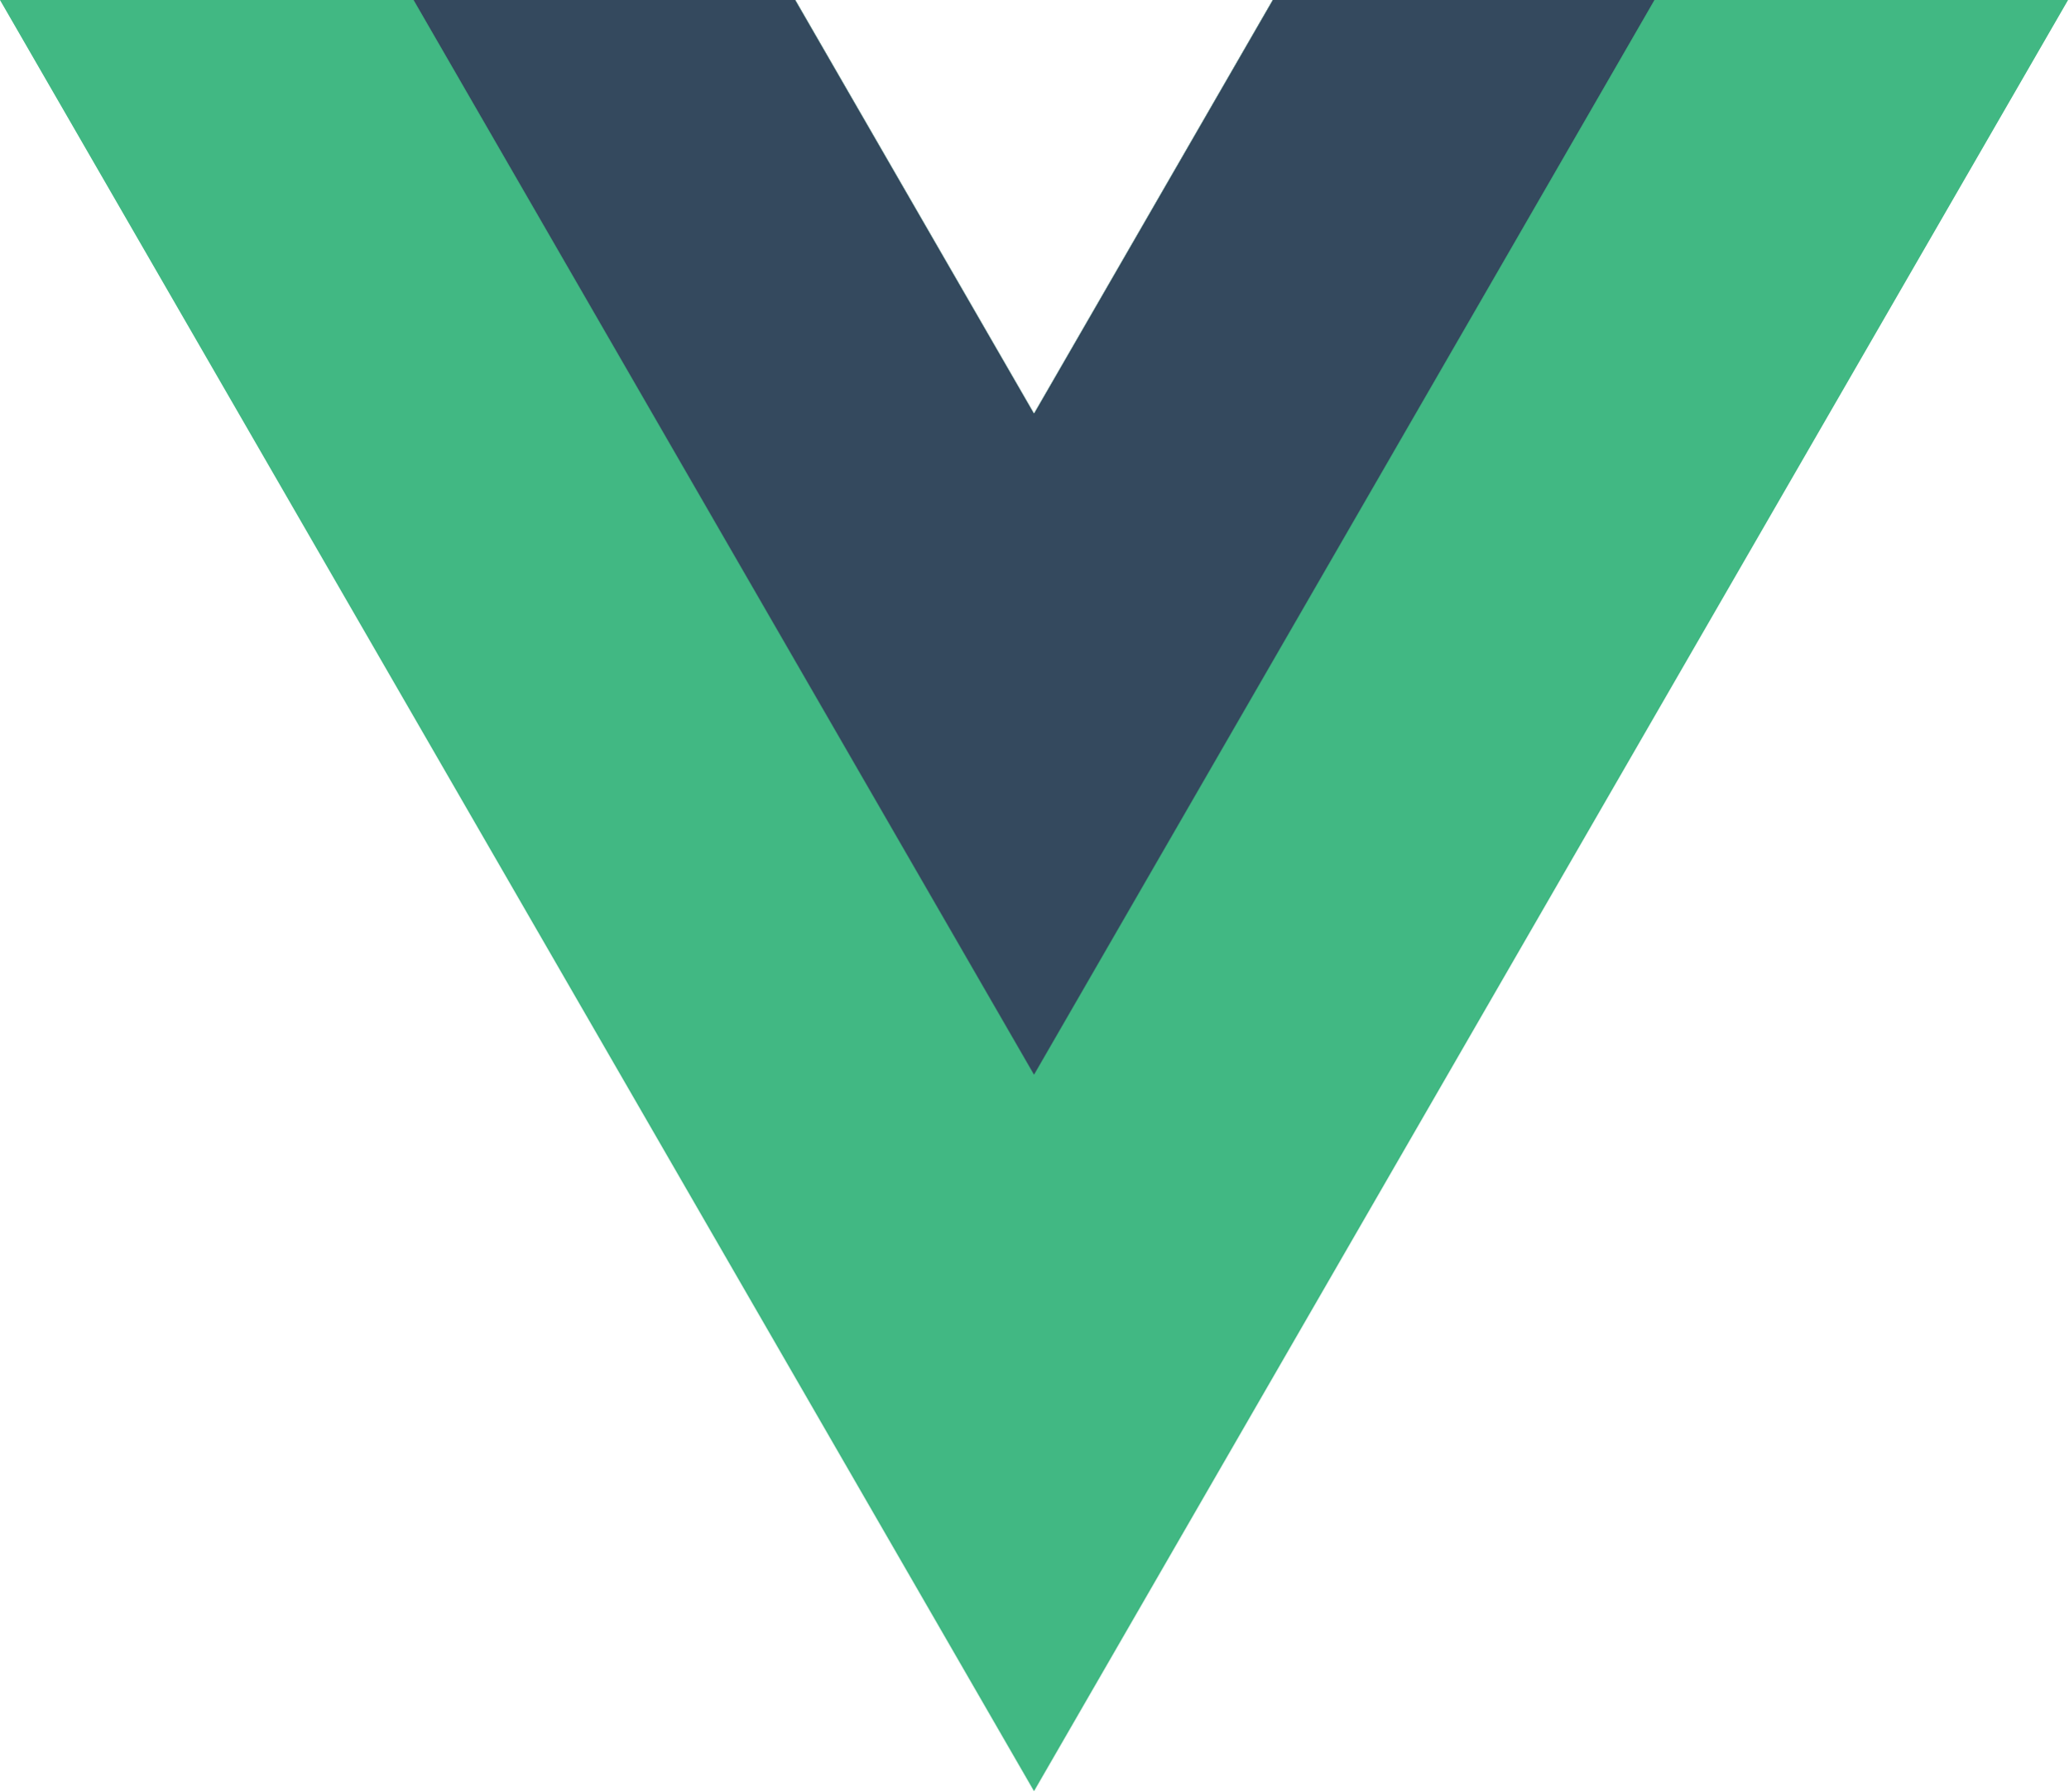
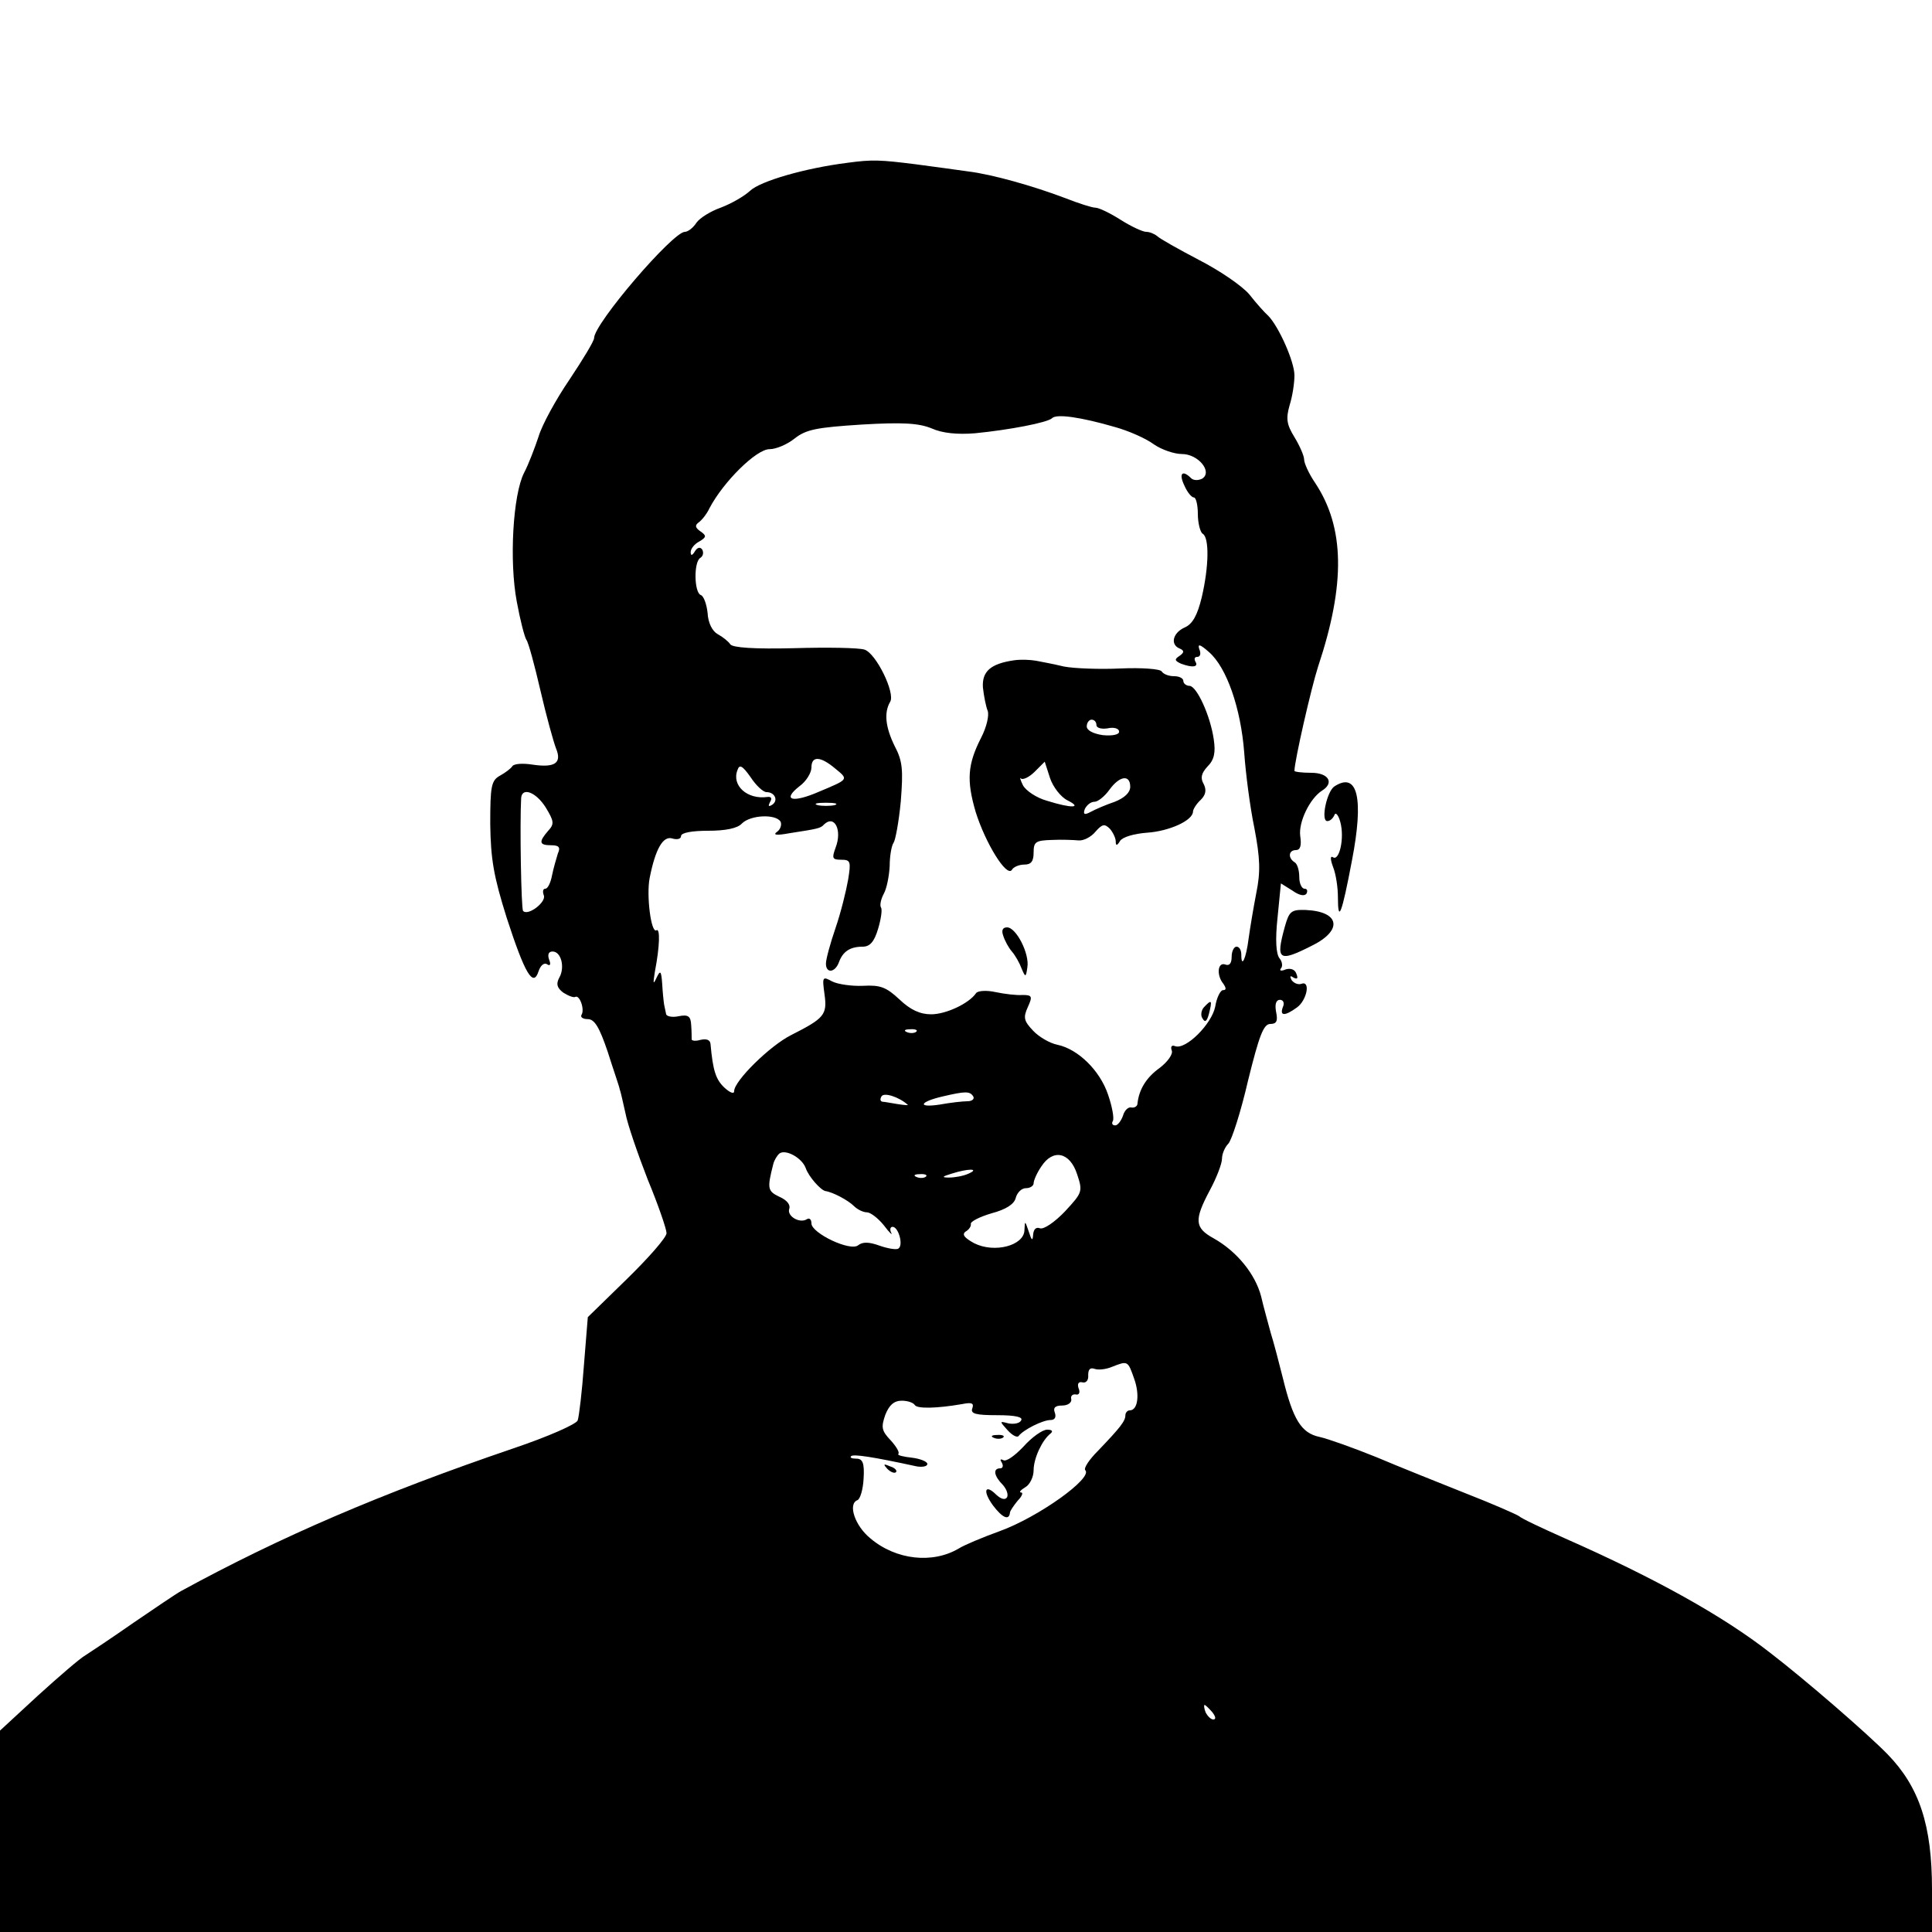
- <svg xmlns="http://www.w3.org/2000/svg" viewBox="0 0 261.76 226.69">
-   <path d="M161.096.001l-30.225 52.351L100.647.001H-.005l130.877 226.688L261.749.001z" fill="#41b883" />
-   <path d="M161.096.001l-30.225 52.351L100.647.001H52.346l78.526 136.01L209.398.001z" fill="#34495e" />
+ <svg xmlns="http://www.w3.org/2000/svg" version="1.0" width="400pt" height="400pt" viewBox="0 0 400 400" preserveAspectRatio="xMidYMid meet">
+   <g transform="translate(0,400) scale(0.1,-0.1)" fill="#000000" stroke="none">
+     <path d="M1755 3663 c-88 -11 -181 -38 -202 -58 -13 -12 -40 -27 -61 -35 -20 -7 -43 -21 -50 -31 -7 -11 -18 -19 -24 -19 -25 0 -188 -190 -188 -220 0 -6 -23 -44 -51 -86 -28 -41 -57 -94 -64 -118 -8 -24 -21 -58 -30 -75 -23 -45 -31 -183 -15 -267 7 -38 16 -73 20 -79 4 -5 17 -53 29 -105 12 -52 27 -106 32 -119 13 -31 -2 -41 -49 -34 -19 3 -37 2 -41 -3 -3 -5 -15 -14 -26 -20 -18 -10 -20 -22 -20 -100 1 -73 7 -108 34 -194 38 -117 55 -145 66 -111 4 12 11 18 17 15 7 -5 9 -1 5 9 -4 11 -1 17 7 17 18 0 26 -33 14 -54 -7 -13 -5 -21 8 -31 11 -7 22 -11 25 -9 9 5 20 -26 13 -37 -3 -5 3 -9 13 -9 14 0 24 -17 41 -67 12 -38 24 -72 25 -78 2 -5 7 -28 12 -50 4 -22 25 -83 46 -137 22 -53 39 -103 39 -111 0 -9 -37 -51 -82 -95 l-81 -79 -8 -99 c-4 -55 -10 -106 -13 -115 -4 -8 -60 -33 -134 -58 -273 -93 -482 -183 -687 -295 -11 -6 -55 -36 -99 -66 -43 -30 -88 -60 -99 -67 -11 -6 -55 -44 -99 -84 l-78 -72 0 -209 0 -208 2000 0 2000 0 0 88 c0 133 -26 212 -92 280 -42 43 -170 154 -243 210 -97 76 -239 155 -425 237 -47 21 -90 41 -95 46 -6 4 -56 26 -110 47 -55 22 -138 55 -185 75 -47 19 -100 38 -118 42 -38 8 -55 36 -76 122 -8 32 -19 74 -25 93 -5 19 -15 54 -20 76 -12 46 -50 93 -98 120 -40 22 -41 38 -8 100 14 26 25 55 25 65 0 10 6 24 13 31 7 7 26 66 41 131 23 93 32 117 46 117 13 0 16 6 12 25 -3 16 0 25 8 25 7 0 10 -7 6 -15 -7 -19 4 -19 29 -1 21 15 29 57 9 49 -6 -2 -15 1 -20 8 -4 8 -3 10 4 5 8 -4 10 -2 6 8 -3 9 -12 12 -22 9 -9 -4 -14 -3 -10 2 4 4 3 14 -3 21 -7 9 -9 38 -4 84 l7 71 24 -15 c14 -10 25 -12 29 -6 3 6 1 10 -4 10 -6 0 -11 11 -11 24 0 14 -4 28 -10 31 -14 9 -12 25 3 25 9 0 12 9 9 29 -4 29 20 78 45 94 26 16 14 37 -22 37 -19 0 -35 2 -35 4 0 20 35 173 49 216 57 171 55 288 -6 380 -13 19 -23 41 -23 49 0 7 -9 28 -20 46 -16 26 -18 38 -10 66 6 19 10 46 10 62 0 28 -32 100 -54 123 -7 6 -25 26 -39 44 -15 18 -62 50 -105 72 -42 22 -81 44 -86 49 -6 5 -16 9 -23 9 -7 0 -31 11 -53 25 -22 14 -45 25 -52 25 -7 0 -35 9 -63 20 -66 25 -151 49 -200 55 -22 3 -71 10 -110 15 -72 9 -89 10 -140 3z m553 -547 c29 -8 65 -24 81 -36 16 -11 42 -20 58 -20 34 0 64 -37 42 -51 -8 -4 -18 -4 -23 1 -18 18 -26 10 -14 -15 6 -14 15 -25 20 -25 4 0 8 -15 8 -34 0 -19 5 -38 10 -41 14 -8 13 -68 -2 -132 -9 -37 -19 -55 -35 -62 -25 -11 -31 -36 -10 -44 9 -4 9 -8 -1 -15 -11 -7 -10 -10 3 -16 24 -9 37 -7 30 4 -3 6 -2 10 4 10 6 0 8 7 4 16 -4 12 2 10 20 -6 37 -32 66 -117 73 -208 3 -43 12 -113 21 -156 12 -63 13 -91 4 -135 -6 -31 -13 -73 -16 -95 -5 -40 -15 -62 -15 -33 0 10 -4 17 -10 17 -5 0 -10 -9 -10 -21 0 -14 -5 -19 -13 -16 -16 6 -19 -22 -4 -40 6 -9 6 -13 -1 -13 -5 0 -13 -15 -16 -34 -7 -36 -61 -90 -83 -82 -7 3 -10 -1 -7 -9 3 -7 -8 -23 -25 -36 -28 -20 -43 -45 -46 -74 0 -5 -6 -9 -12 -8 -7 2 -15 -6 -18 -17 -4 -11 -11 -20 -16 -20 -6 0 -8 4 -5 9 3 5 -1 29 -10 55 -17 50 -62 94 -105 103 -15 3 -38 16 -50 29 -19 20 -21 27 -11 49 10 22 9 25 -11 25 -12 -1 -37 2 -56 6 -18 4 -36 3 -40 -2 -15 -22 -63 -44 -93 -44 -23 0 -43 9 -66 31 -27 25 -39 30 -75 28 -23 -1 -52 3 -64 9 -20 11 -21 10 -16 -26 6 -43 0 -50 -69 -85 -44 -22 -118 -95 -118 -116 0 -7 -9 -3 -20 7 -18 17 -24 35 -29 91 -1 8 -8 11 -21 8 -10 -3 -19 -2 -18 2 0 3 0 16 -1 29 -1 18 -6 22 -26 18 -14 -3 -26 0 -26 5 -1 5 -3 14 -4 19 -1 6 -3 25 -4 43 -2 28 -4 29 -12 12 -7 -15 -7 -11 -3 14 10 52 11 90 3 85 -11 -7 -21 72 -14 108 12 61 28 88 47 82 10 -3 18 -1 18 5 0 7 23 11 56 11 36 0 61 5 70 15 18 18 70 20 80 4 3 -6 0 -16 -7 -21 -10 -7 -1 -8 26 -3 58 9 64 10 71 18 22 21 38 -12 24 -48 -8 -22 -7 -25 12 -25 19 0 20 -4 14 -41 -4 -23 -15 -68 -26 -100 -11 -32 -20 -65 -20 -74 0 -21 19 -19 27 3 8 22 23 32 49 32 15 0 24 10 32 37 6 20 9 40 6 44 -3 5 0 18 6 29 6 11 11 37 12 57 0 21 4 43 8 48 4 6 11 44 15 86 5 65 4 83 -13 115 -19 39 -22 69 -9 91 11 18 -29 100 -53 108 -12 4 -78 5 -146 3 -82 -2 -127 1 -132 8 -4 6 -15 15 -26 21 -11 6 -20 23 -21 44 -2 18 -8 35 -14 37 -14 5 -15 69 -1 77 6 4 7 11 4 17 -4 6 -10 5 -15 -3 -6 -10 -9 -10 -9 -2 0 7 8 17 18 22 15 9 15 12 2 21 -10 7 -12 12 -4 18 6 4 17 17 23 30 29 55 97 122 124 122 14 0 37 10 52 22 24 19 46 23 139 29 85 5 118 3 145 -8 22 -10 54 -13 90 -10 71 7 149 22 159 31 9 10 61 2 130 -18z m-579 -707 c28 -23 29 -22 -33 -48 -55 -24 -78 -18 -41 11 14 10 25 28 25 39 0 24 18 24 49 -2z m-142 -49 c17 0 25 -17 12 -26 -8 -5 -9 -3 -5 5 5 8 3 12 -5 11 -42 -6 -75 24 -62 56 4 12 10 9 27 -15 11 -17 26 -31 33 -31z m-457 -32 c17 -28 18 -34 5 -48 -20 -23 -19 -30 6 -30 16 0 20 -4 14 -17 -3 -10 -9 -30 -12 -45 -3 -16 -9 -28 -14 -28 -5 0 -6 -6 -3 -14 5 -14 -33 -43 -43 -32 -4 4 -7 181 -4 234 2 23 31 12 51 -20z m598 5 c-10 -2 -26 -2 -35 0 -10 3 -2 5 17 5 19 0 27 -2 18 -5z m169 -469 c-3 -3 -12 -4 -19 -1 -8 3 -5 6 6 6 11 1 17 -2 13 -5z m-18 -151 c3 -2 -6 -1 -20 1 -13 2 -28 5 -32 5 -5 1 -5 6 -2 11 5 9 36 -1 54 -17z m136 17 c3 -5 -2 -10 -12 -10 -10 0 -36 -3 -58 -7 -47 -7 -41 6 7 17 47 11 56 11 63 0z m-347 -148 c6 -18 31 -46 41 -48 15 -2 47 -19 59 -31 7 -7 19 -13 27 -13 7 0 23 -12 35 -27 12 -16 19 -22 15 -15 -3 6 -2 12 3 12 12 0 23 -38 12 -45 -4 -3 -22 0 -39 6 -22 8 -35 8 -44 1 -16 -14 -97 25 -97 45 0 8 -4 12 -9 9 -15 -10 -42 6 -37 21 3 8 -4 18 -20 25 -25 12 -26 17 -13 68 2 8 8 18 13 22 13 9 46 -9 54 -30z m562 -13 c12 -36 11 -38 -25 -77 -21 -22 -44 -38 -52 -35 -8 3 -13 -2 -14 -13 -1 -14 -3 -13 -9 6 -8 23 -8 24 -9 3 -1 -32 -62 -48 -104 -27 -20 11 -26 18 -18 24 7 4 12 11 11 16 -1 5 19 15 43 22 30 8 47 19 50 32 3 11 12 20 21 20 9 0 16 5 16 10 0 6 7 22 16 35 24 37 59 30 74 -16z m-225 1 c-11 -5 -29 -8 -40 -8 -16 0 -15 2 5 8 34 11 60 11 35 0z m-88 -6 c-3 -3 -12 -4 -19 -1 -8 3 -5 6 6 6 11 1 17 -2 13 -5z m431 -418 c12 -33 8 -66 -9 -66 -5 0 -9 -5 -9 -10 0 -12 -10 -25 -57 -74 -18 -18 -30 -36 -26 -40 16 -16 -97 -97 -177 -126 -36 -13 -74 -29 -85 -36 -54 -32 -130 -24 -183 21 -32 26 -47 71 -27 79 6 2 12 23 13 45 2 32 -2 41 -15 41 -9 0 -14 2 -11 5 4 5 44 -1 136 -21 12 -2 22 0 22 5 0 5 -15 11 -32 13 -18 2 -31 5 -28 8 3 3 -5 16 -16 28 -19 20 -20 27 -11 53 8 20 18 29 34 29 12 0 24 -4 27 -9 5 -8 46 -7 98 2 20 4 25 2 21 -9 -4 -11 7 -14 52 -14 38 0 54 -4 49 -11 -3 -6 -15 -8 -26 -6 -19 5 -19 5 -2 -14 10 -11 20 -16 23 -12 10 13 50 33 66 33 9 0 12 6 9 15 -4 10 0 15 15 15 12 0 20 6 19 13 -2 6 2 11 9 10 7 -2 10 4 6 13 -3 9 0 14 8 12 8 -2 13 5 12 15 0 12 4 16 13 13 8 -3 24 -1 36 4 33 13 33 13 46 -24z m162 -691 c7 -9 8 -15 2 -15 -5 0 -12 7 -16 15 -3 8 -4 15 -2 15 2 0 9 -7 16 -15z" />
+     <path d="M2100 2633 c-49 -7 -67 -23 -65 -56 2 -18 6 -39 10 -49 3 -9 -2 -33 -14 -56 -28 -55 -30 -88 -11 -153 20 -64 64 -136 75 -120 3 6 15 11 26 11 14 0 19 7 19 25 0 22 4 25 38 26 20 1 45 0 55 -1 10 -1 26 7 35 18 14 16 19 17 30 6 6 -7 12 -19 12 -26 0 -10 3 -9 9 1 5 8 29 15 56 17 45 3 95 25 95 44 0 4 7 16 16 24 11 11 12 21 6 33 -7 12 -5 22 8 36 14 14 17 29 13 56 -7 49 -35 110 -50 111 -7 0 -13 5 -13 10 0 6 -9 10 -19 10 -11 0 -22 4 -26 10 -3 5 -41 8 -85 6 -44 -2 -96 0 -117 4 -21 5 -47 10 -58 12 -11 2 -31 3 -45 1z m170 -134 c0 -6 10 -9 23 -7 13 3 24 0 24 -7 0 -6 -14 -9 -34 -7 -20 3 -33 10 -33 18 0 8 5 14 10 14 6 0 10 -5 10 -11z m-60 -156 c32 -16 9 -17 -42 -1 -22 6 -44 21 -50 32 -6 12 -7 18 -4 14 4 -3 17 3 28 14 l21 21 11 -34 c6 -18 22 -39 36 -46z m130 28 c0 -12 -12 -23 -32 -31 -18 -6 -41 -16 -50 -21 -13 -7 -16 -5 -12 6 4 8 12 15 20 15 7 0 21 11 31 25 21 29 43 32 43 6z" />
+     <path d="M2077 2063 c3 -10 11 -25 18 -33 7 -8 16 -24 20 -35 8 -19 9 -19 12 2 5 28 -23 83 -42 83 -9 0 -12 -6 -8 -17z" />
+     <path d="M2493 1915 c-6 -6 -8 -18 -3 -24 5 -9 9 -5 13 10 7 28 6 31 -10 14z" />
+     <path d="M2119 1005 c-18 -19 -36 -32 -42 -28 -6 3 -7 1 -3 -5 4 -7 2 -12 -3 -12 -16 0 -13 -16 5 -34 8 -9 12 -20 9 -26 -4 -6 -12 -4 -22 5 -24 24 -29 8 -7 -22 19 -25 33 -32 35 -15 0 4 8 15 16 25 9 9 12 17 7 17 -5 0 -1 5 9 11 9 5 17 21 17 35 0 25 18 63 35 76 6 5 3 8 -7 8 -10 0 -32 -16 -49 -35z" />
+     <path d="M2058 1023 c7 -3 16 -2 19 1 4 3 -2 6 -13 5 -11 0 -14 -3 -6 -6z" />
+     <path d="M1837 959 c7 -7 15 -10 18 -7 3 3 -2 9 -12 12 -14 6 -15 5 -6 -5z" />
+     <path d="M2763 2372 c-16 -10 -29 -72 -15 -72 6 0 12 6 15 13 2 6 8 0 12 -15 9 -33 -2 -81 -15 -73 -6 4 -6 -4 0 -20 6 -15 10 -43 10 -62 0 -56 8 -36 29 75 25 129 12 185 -36 154z" />
+     <path d="M2660 2081 c-19 -69 -13 -74 56 -39 65 32 58 71 -13 74 -30 1 -34 -3 -43 -35z" />
+   </g>
</svg>
